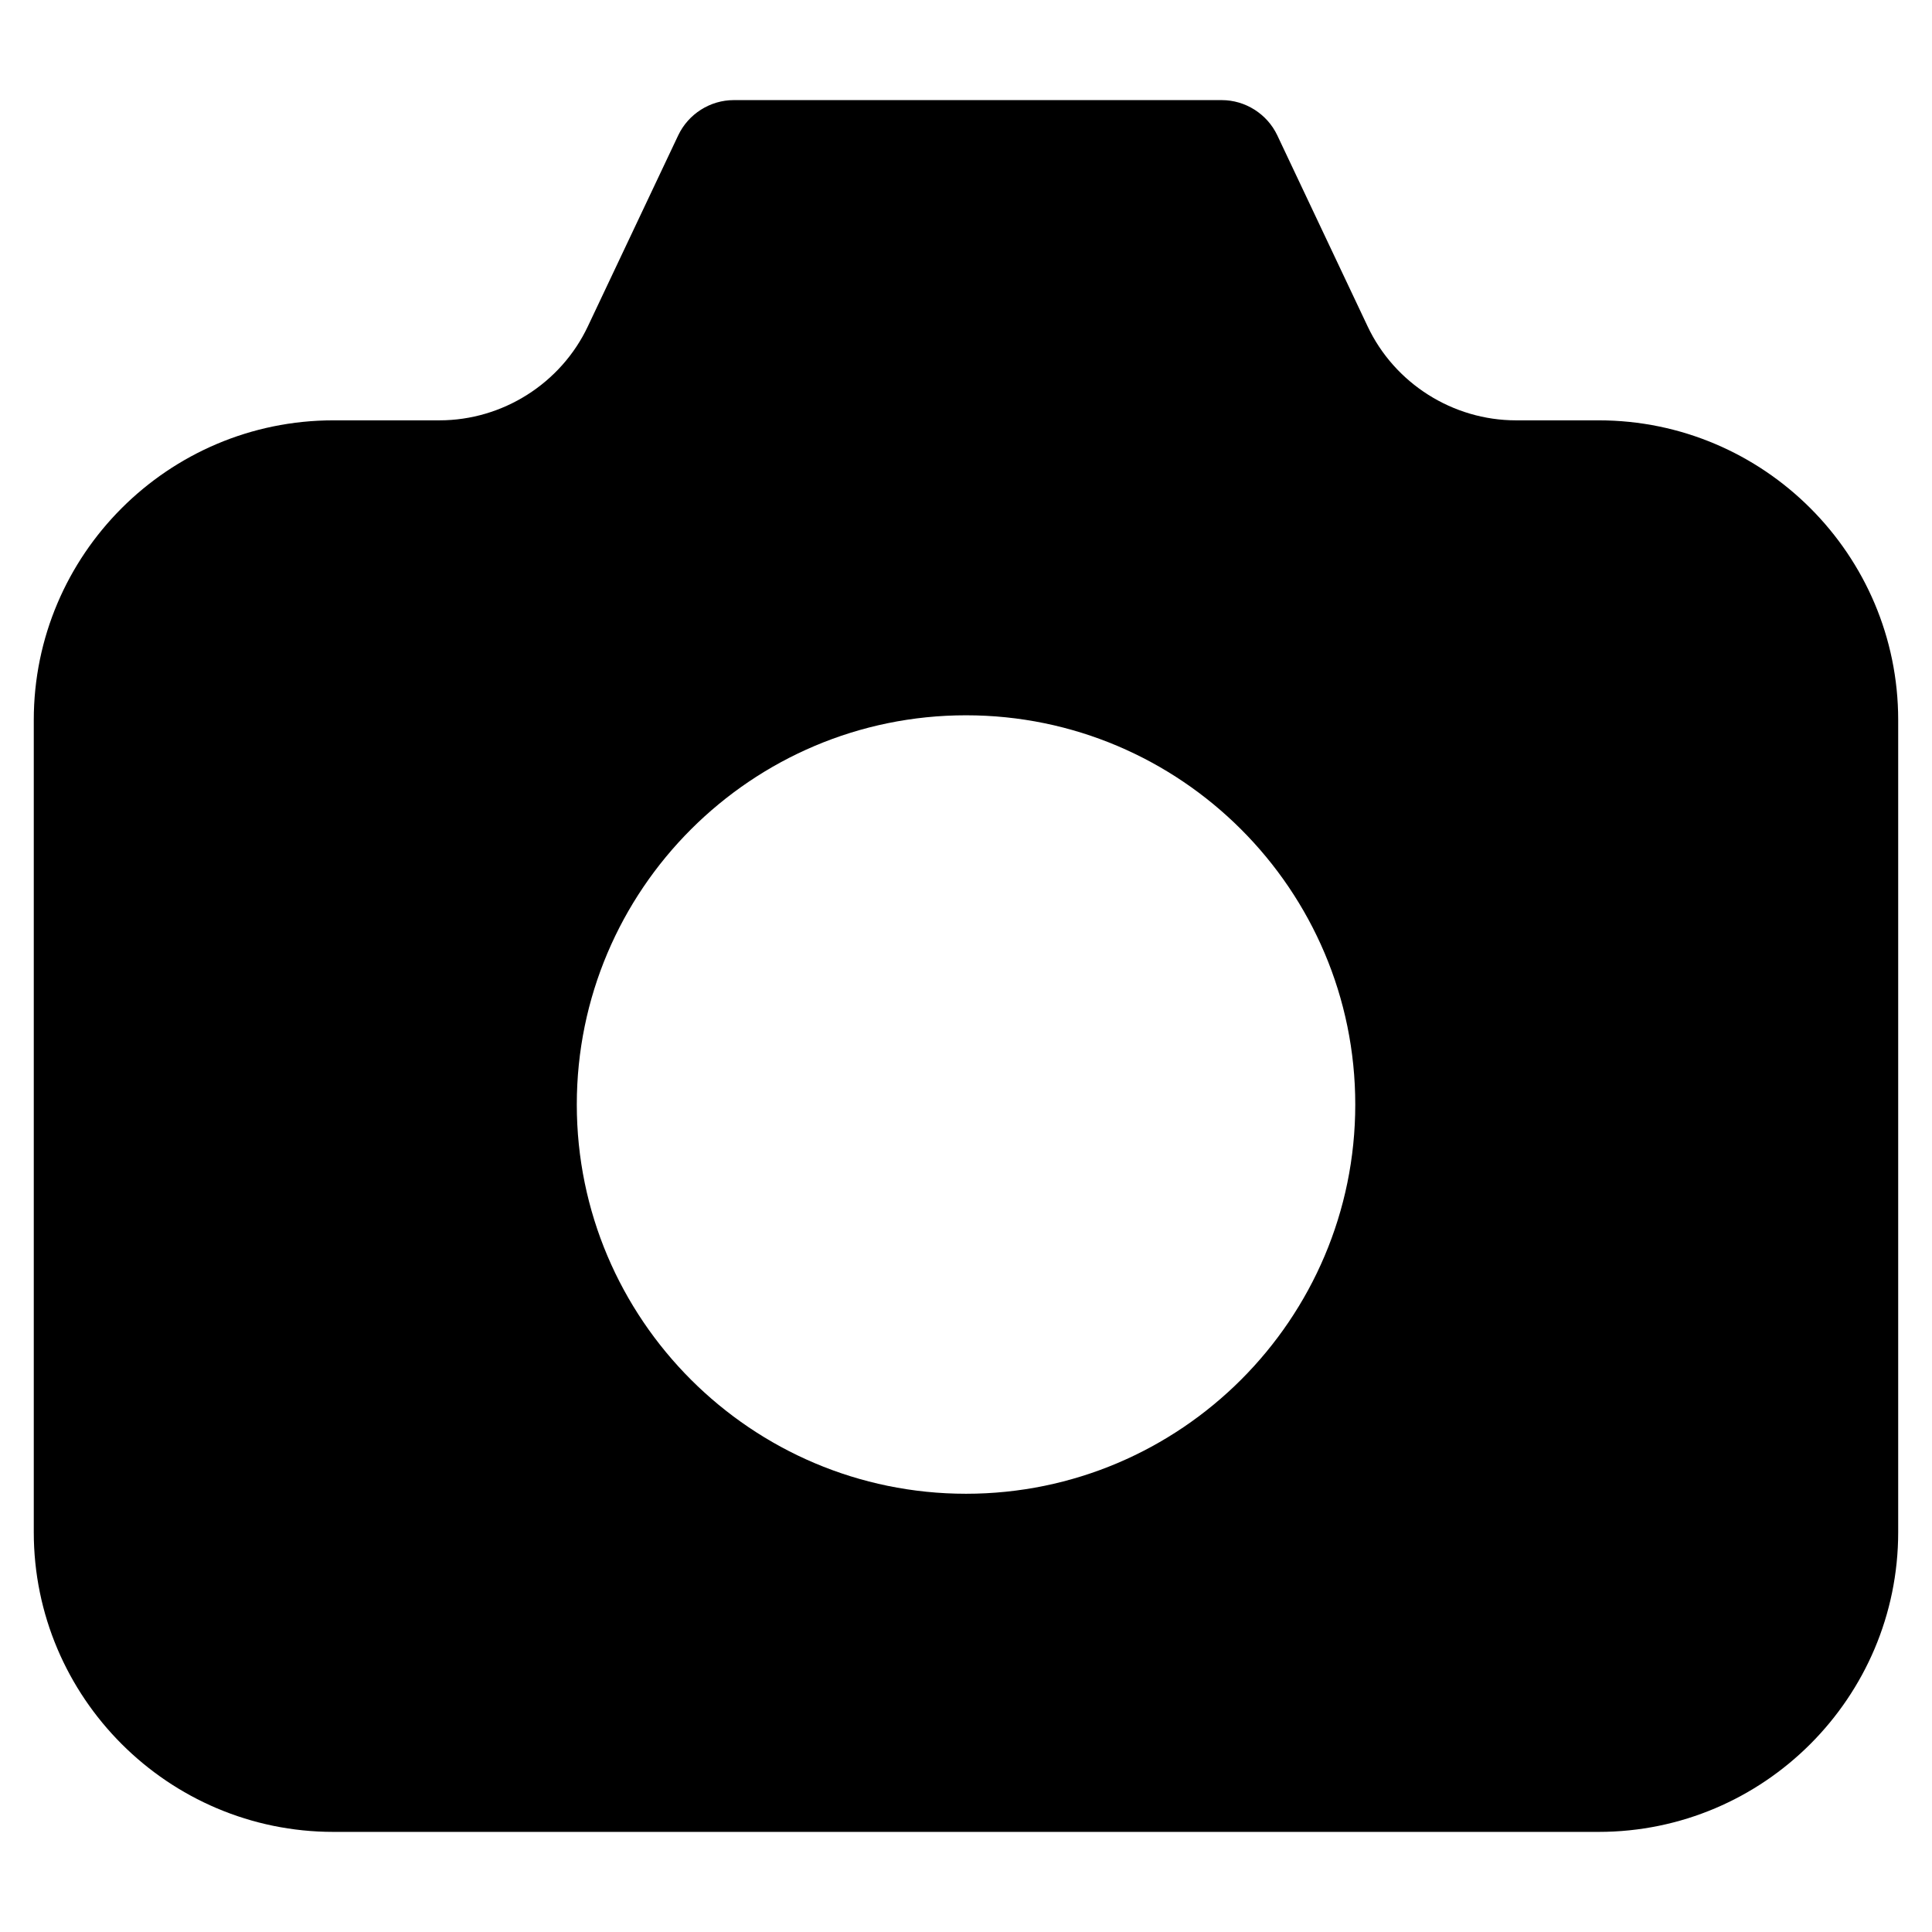
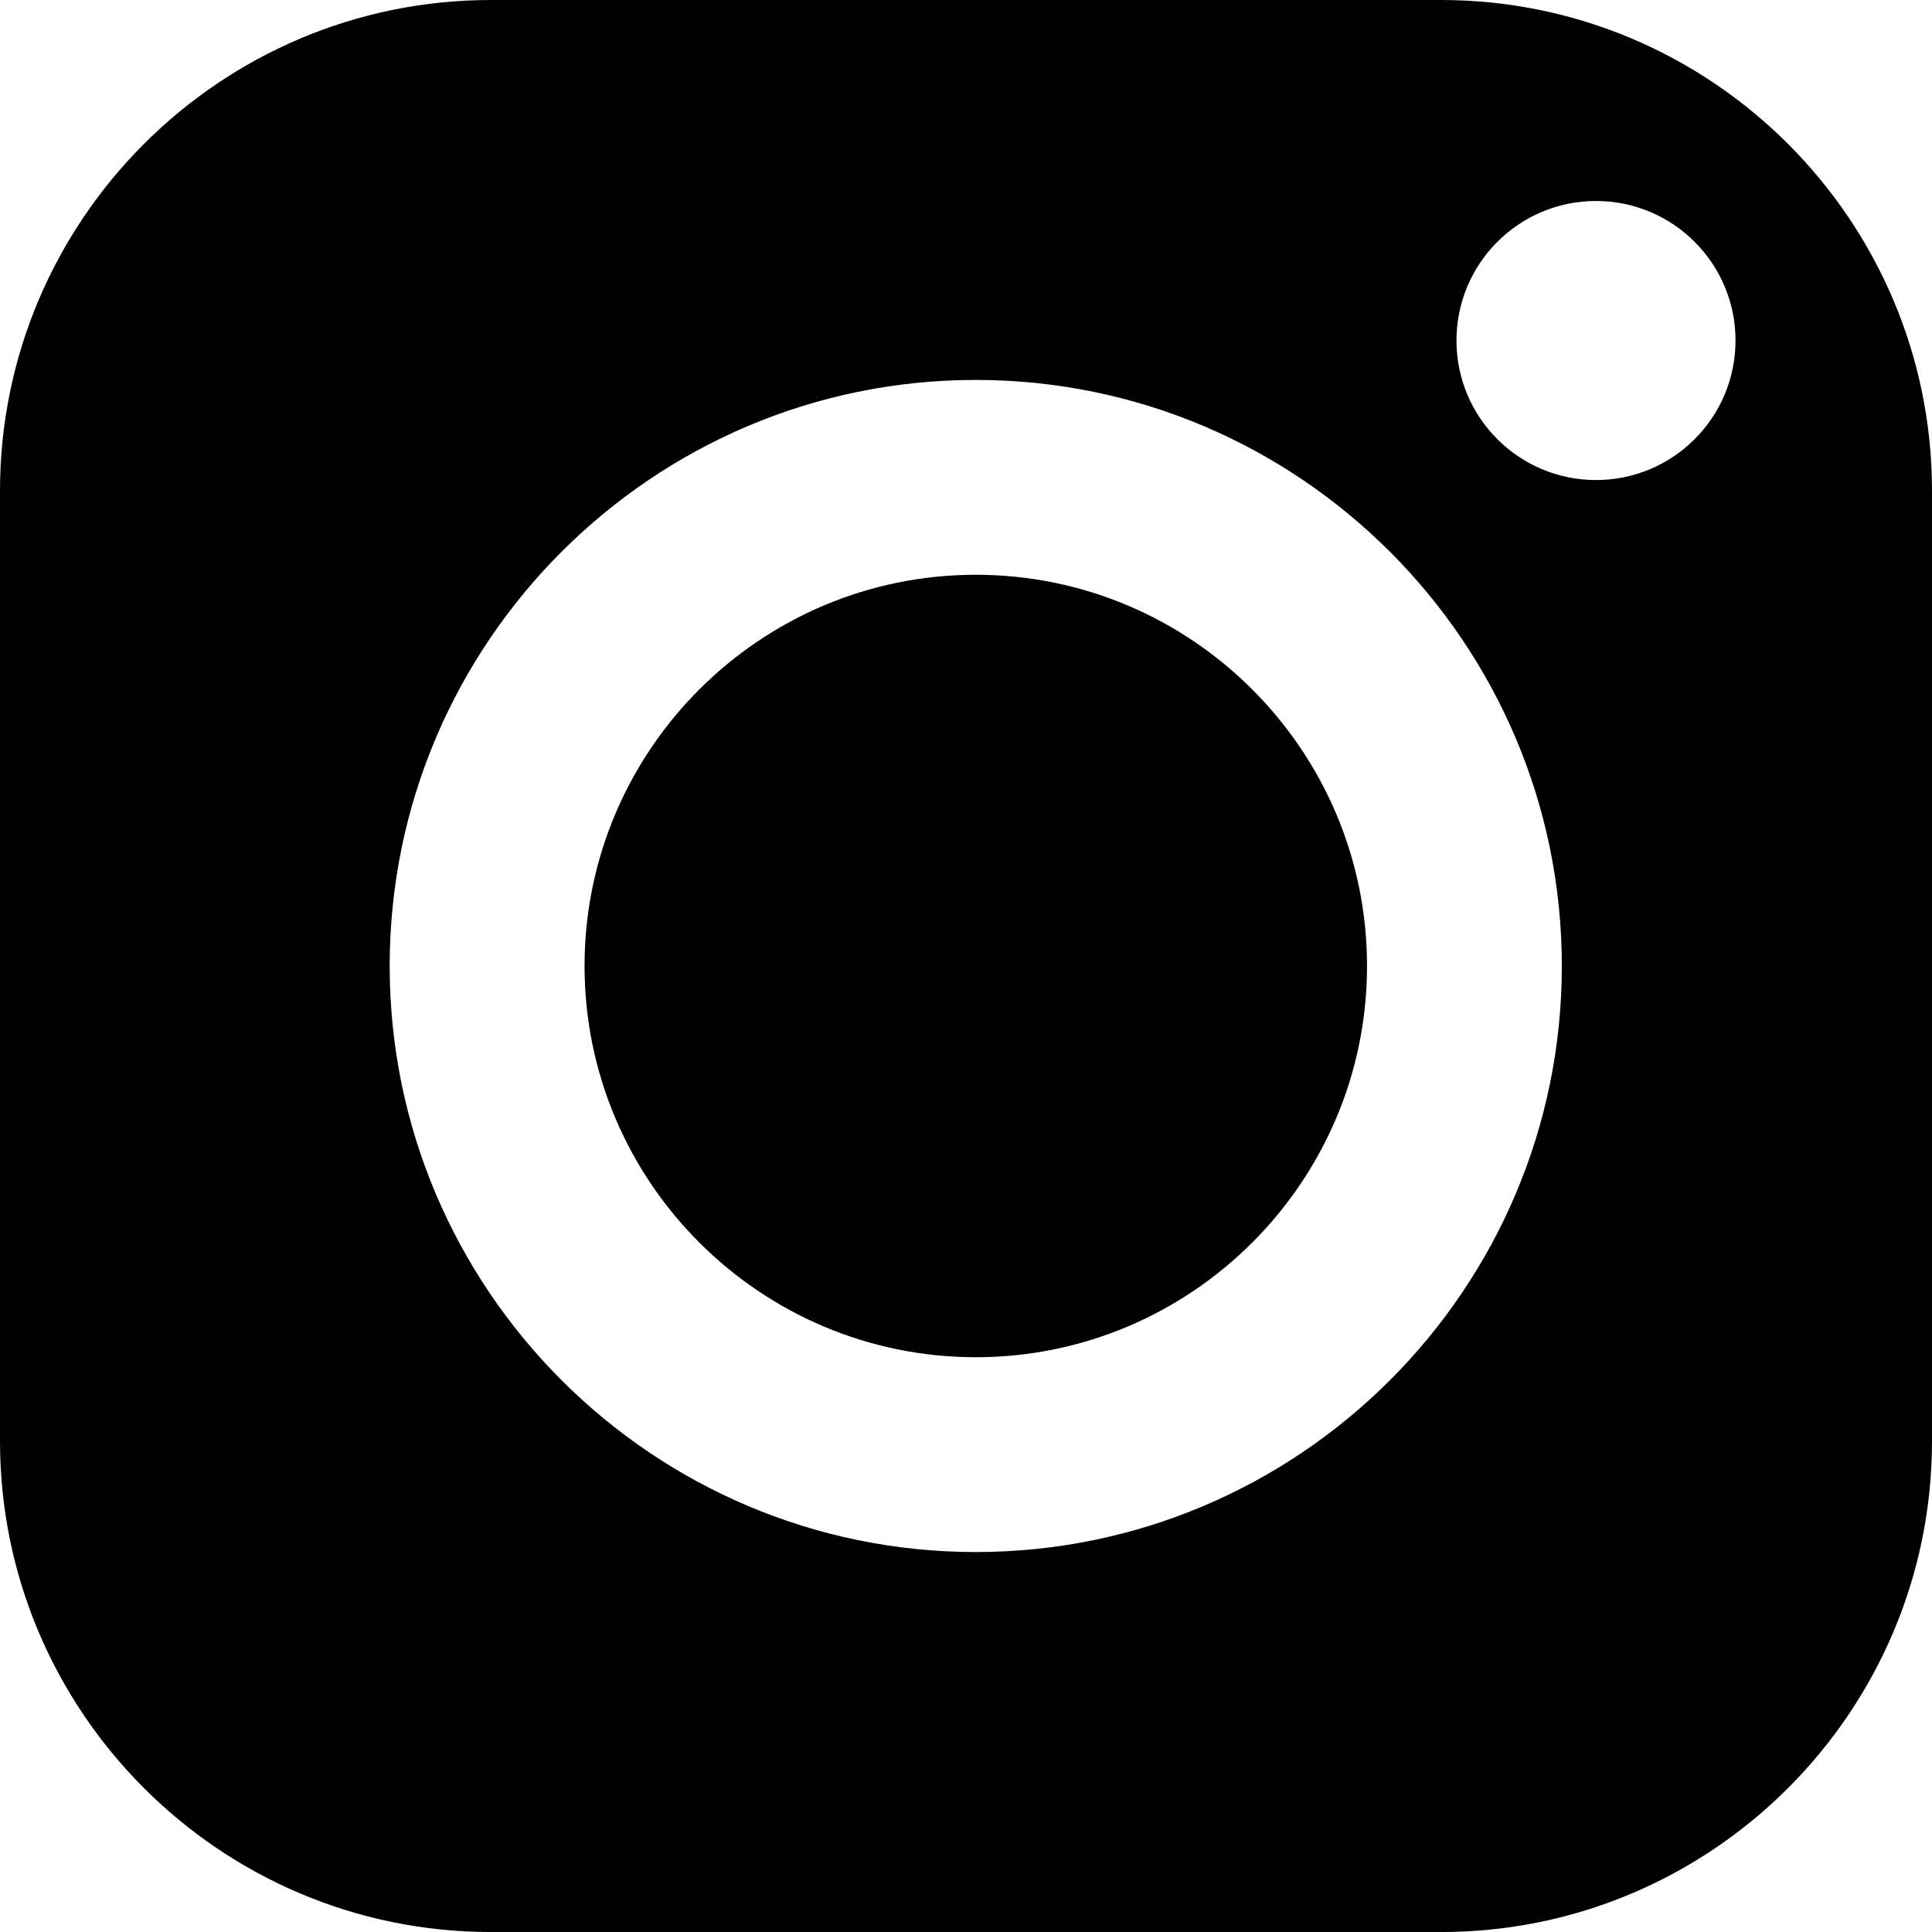
- <svg xmlns="http://www.w3.org/2000/svg" version="1.1" x="0px" y="0px" viewBox="0 0 600 600" style="enable-background:new 0 0 600 600;" xml:space="preserve">
-   <g id="BG">
- </g>
-   <g id="Layer_4">
- </g>
-   <g id="Layer_5">
- </g>
-   <g id="Layer_3">
-     <path d="M496.47,130.54h-25.66c-19.62,0-37.72-11.46-46.08-29.18L396.66,42c-3.15-6.61-9.9-10.91-17.23-10.91H227.87   c-7.33,0-14.08,4.3-17.23,10.91l-28.08,59.36c-8.37,17.72-26.46,29.18-46.08,29.18h-32.93c-51.31,0-93.06,41.75-93.06,93.06v252.24   c0,51.31,41.75,93.07,93.06,93.07h392.92c51.31,0,93.03-41.76,93.03-93.07V223.6C589.51,172.29,547.78,130.54,496.47,130.54z    M300.01,463.9c-66.66,0-120.88-54.23-120.88-120.88c0-66.66,54.22-120.88,120.88-120.88c66.66,0,120.88,54.22,120.88,120.88   C420.9,409.67,366.67,463.9,300.01,463.9z" />
-   </g>
-   <g id="Guide">
- </g>
+ <svg xmlns="http://www.w3.org/2000/svg" viewBox="0 0 600 600">
+   <path d="m303.04,178.5c-67,0-121.5,54.5-121.5,121.5s54.51,121.5,121.5,121.5,121.5-54.5,121.5-121.5-54.5-121.5-121.5-121.5Z" />
+   <path d="m447.53,0H152.46C68.39,0,0,68.38,0,152.46v295.08c0,84.07,68.39,152.47,152.46,152.47h295.07c84.07,0,152.47-68.39,152.47-152.47V152.46C600,68.38,531.6,0,447.53,0Zm-144.5,482c-100.36,0-182.01-81.65-182.01-182s81.65-182.01,182.01-182.01,182.01,81.64,182.01,182.01-81.65,182-182.01,182Zm192.62-332.92c-23.93,0-43.33-19.4-43.33-43.33s19.4-43.33,43.33-43.33,43.33,19.4,43.33,43.33-19.4,43.33-43.33,43.33Z" />
</svg>
